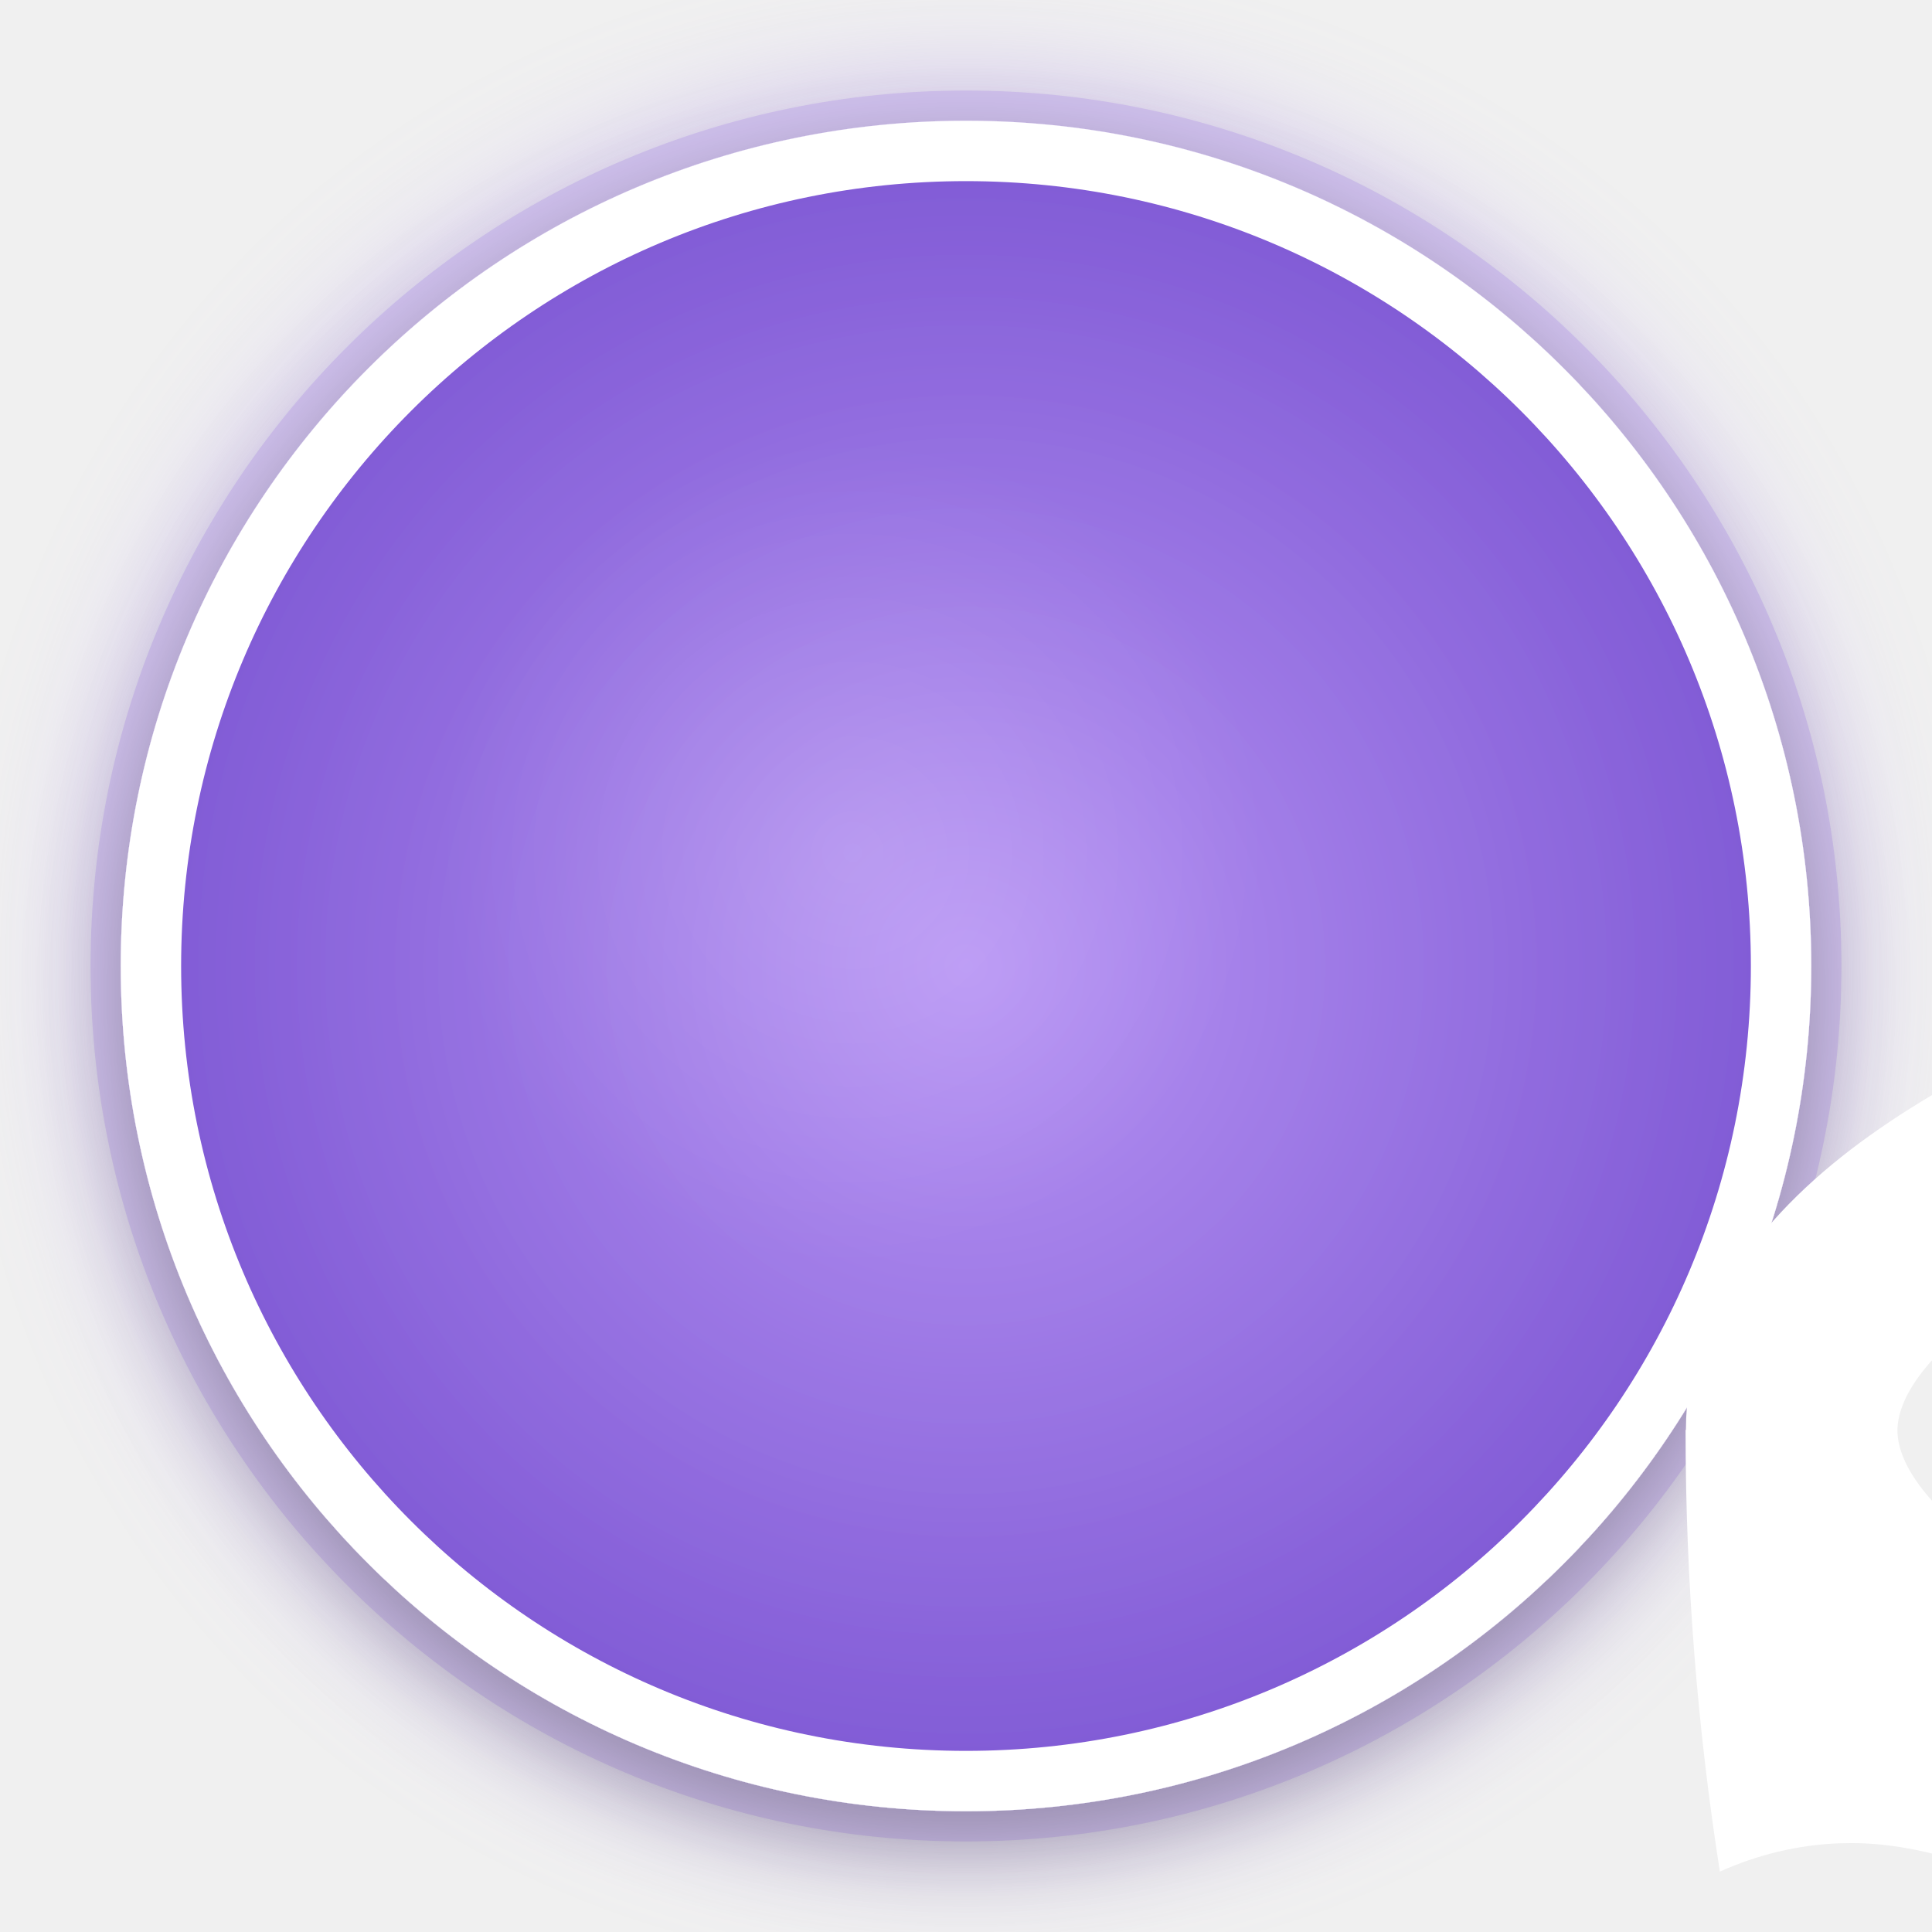
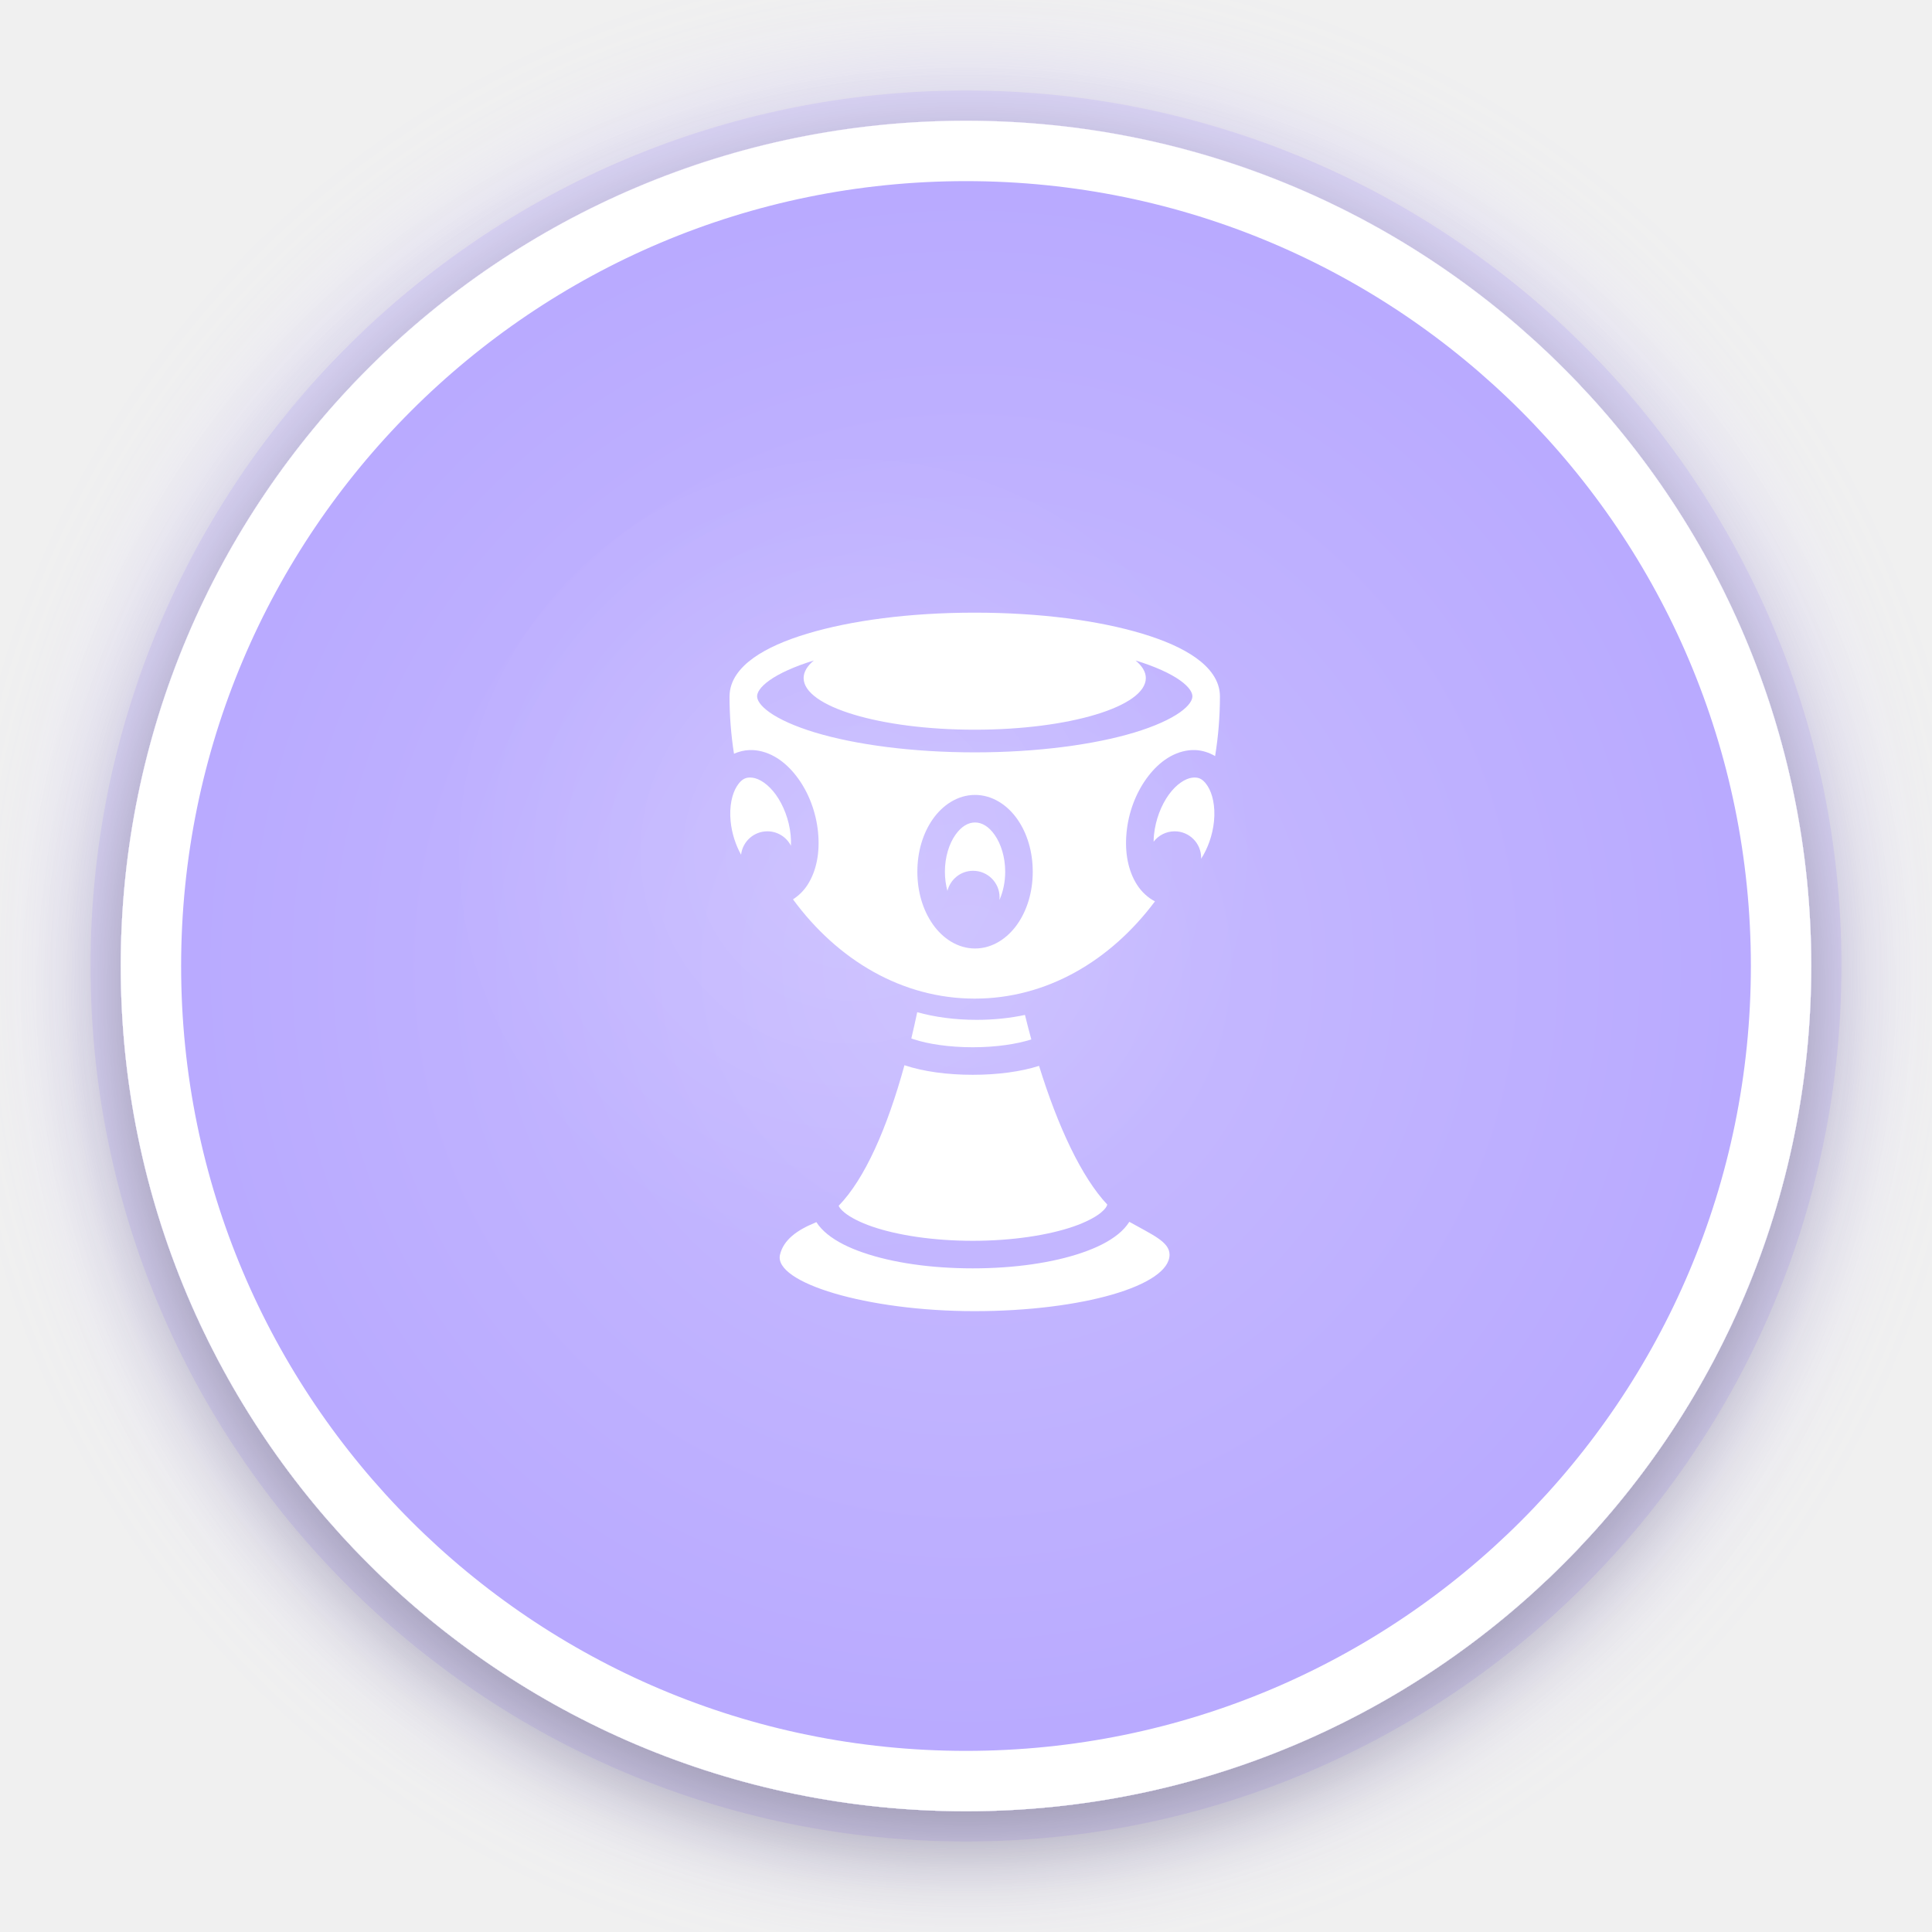
<svg xmlns="http://www.w3.org/2000/svg" width="256" height="256">
  <defs>
    <radialGradient id="grad_booyah_king" cx="50%" cy="50%" r="50%">
-       <stop offset="0%" style="stop-color:#B794F4;stop-opacity:1" />
-       <stop offset="100%" style="stop-color:#805AD5;stop-opacity:1" />
+       <stop offset="0%" style="stop-color:#C9BDFF;stop-opacity:1" />
+       <stop offset="100%" style="stop-color:#B8A9FF;stop-opacity:1" />
    </radialGradient>
    <filter id="glow_booyah_king" x="-50%" y="-50%" width="200%" height="200%">
      <feGaussianBlur stdDeviation="8" result="coloredBlur" />
      <feMerge>
        <feMergeNode in="coloredBlur" />
        <feMergeNode in="SourceGraphic" />
      </feMerge>
    </filter>
    <filter id="shadow_booyah_king">
      <feDropShadow dx="0" dy="4" stdDeviation="6" flood-opacity="0.3" />
    </filter>
    <radialGradient id="shine_booyah_king">
      <stop offset="0%" stop-color="white" stop-opacity="0.6" />
      <stop offset="100%" stop-color="white" stop-opacity="0" />
    </radialGradient>
  </defs>
-   <circle cx="128" cy="128" r="116" fill="#9F7AEA" opacity="0.4" filter="url(#glow_booyah_king)" />
+   <circle cx="128" cy="128" r="116" fill="#B8A9FF" opacity="0.4" filter="url(#glow_booyah_king)" />
  <circle cx="128" cy="128" r="108" fill="url(#grad_booyah_king)" stroke="#FFFFFF" stroke-width="8" filter="url(#shadow_booyah_king)" />
  <circle cx="113" cy="113" r="54" fill="url(#shine_booyah_king)" opacity="0.25" />
-   <g transform="translate(80, 80) scale(1.5)">
+   <g transform="translate(78, 78) scale(0.1953125)">
    <path fill="#fff" d="M261.938 16.28c-44.12 0-84.047 5.327-113.72 14.282-14.835 4.478-27.12 9.802-36.374 16.407-9.238 6.59-16.223 15.3-16.25 26l-.03.03c0 13.315 1.05 26.348 3.03 39 3.29-1.478 6.858-2.368 10.562-2.5 1.437-.05 2.874.004 4.344.188 11.763 1.47 21.494 9.193 28.688 19.187 7.193 9.994 12.08 22.69 13.437 36.375 1.357 13.686-1.013 26.1-7.063 35.594a32.597 32.597 0 0 1-9.937 9.937c30.266 41.24 74.044 67.345 123.313 67.345 48.71 0 92.033-25.536 122.25-65.97-4.95-2.59-9.168-6.572-12.188-11.31-6.05-9.495-8.42-21.91-7.063-35.595 1.357-13.686 6.276-26.38 13.47-36.375 7.193-9.994 16.893-17.718 28.656-19.188.735-.09 1.464-.157 2.187-.187a27.68 27.68 0 0 1 2.156 0c4.872.174 9.506 1.677 13.594 4.094a251.955 251.955 0 0 0 3.28-40.563V73c-.012-10.712-7.002-19.433-16.25-26.03-9.254-6.606-21.538-11.93-36.374-16.407-29.672-8.956-69.6-14.282-113.72-14.282zM152.78 48.72c-4.477 3.726-6.936 7.742-6.936 11.936 0 19.348 51.99 35.032 116.094 35.032C326.04 95.688 378 80 378 60.656c0-4.2-2.48-8.206-6.97-11.937 13.2 4.046 23.653 8.826 30.158 13.468 6.634 4.734 8.406 8.483 8.406 10.843 0 2.36-1.772 6.11-8.406 10.845-6.635 4.734-17.36 9.62-30.938 13.72-27.155 8.194-65.717 13.468-108.313 13.468-42.595 0-81.157-5.274-108.312-13.47-13.577-4.097-24.303-8.984-30.938-13.718-6.634-4.734-8.406-8.484-8.406-10.844 0-2.36 1.773-6.108 8.407-10.843 6.495-4.634 16.922-9.425 30.094-13.468zm-43.25 79.405a9.547 9.547 0 0 0-1.5.094c-2.917.418-5.155 2.195-7.5 5.874-3.124 4.904-5.242 13.385-4.218 23.72.818 8.25 3.468 16.2 7.094 22.686 1.035-8.94 8.625-15.875 17.844-15.875 6.984 0 13.026 3.994 16 9.813.1-2.316.036-4.772-.22-7.344-1.023-10.334-4.93-20.226-10.03-27.313-5.1-7.086-11.195-10.953-15.813-11.53a15.133 15.133 0 0 0-1.656-.125zm301.5 0c-.522.007-1.078.053-1.655.125-4.618.577-10.71 4.444-15.813 11.53-5.1 7.088-9.006 16.98-10.03 27.314a51.573 51.573 0 0 0-.25 4.594c3.29-4.295 8.456-7.063 14.28-7.063 9.926 0 17.97 8.043 17.97 17.97 0 .23-.023.457-.032.686 4.477-6.908 7.81-15.998 8.75-25.468 1.024-10.333-1.094-18.814-4.22-23.718-2.342-3.68-4.58-5.456-7.5-5.875a9.507 9.507 0 0 0-1.5-.095zm-148.905 11.813c11.85 0 22.082 6.965 28.75 16.53 6.668 9.566 10.406 21.998 10.406 35.563 0 13.566-3.737 25.998-10.405 35.564-6.668 9.565-16.9 16.53-28.75 16.53-11.85 0-22.05-6.965-28.72-16.53C226.74 218.028 223 205.597 223 192.03c0-13.564 3.74-25.996 10.406-35.56 6.668-9.567 16.868-16.532 28.72-16.532zm0 18.687c-4.606 0-9.29 2.624-13.406 8.53-4.12 5.908-7.032 14.83-7.032 24.876 0 4.65.64 9.052 1.718 13.032 1.935-7.837 8.97-13.656 17.406-13.656 9.926 0 17.97 8.043 17.97 17.97 0 .62-.033 1.24-.094 1.843 2.38-5.356 3.906-11.975 3.906-19.19 0-10.044-2.945-18.967-7.063-24.874-4.116-5.907-8.8-8.53-13.405-8.53zm-39.22 128.72a649.773 649.773 0 0 1-4 17.81c.5.183 1.005.357 1.532.533 9.685 3.217 24.14 5.437 40.125 5.437 15.77 0 30.07-2.166 39.75-5.313-1.495-5.43-2.922-10.995-4.312-16.625-9.97 2.145-21.07 3.344-32.78 3.344-14.76 0-28.546-1.884-40.314-5.186zm-8.655 35.967c-11.726 42.656-26.91 77.18-44.656 95.375.498 1.15 1.65 2.71 4.125 4.72 3.802 3.088 10.298 6.512 18.718 9.406 16.838 5.787 41.21 9.625 68.125 9.625 26.913 0 51.317-3.838 68.156-9.625 8.418-2.894 14.914-6.318 18.717-9.407 3.163-2.568 4.162-4.385 4.407-5.562-17.226-18.314-33.287-52.22-46.28-94.094-12.233 3.898-27.832 6.063-45.002 6.063-17.664 0-33.65-2.294-46.03-6.407-.096-.03-.187-.062-.282-.094zm152.563 106.25c-2 3.152-4.644 5.948-7.594 8.344-6.39 5.19-14.64 9.226-24.44 12.594-19.6 6.737-45.566 10.625-74.217 10.625-28.652 0-54.588-3.888-74.188-10.625-9.8-3.368-18.05-7.405-24.438-12.594-2.89-2.348-5.484-5.082-7.468-8.156-.4.18-.788.398-1.19.563-11.745 4.817-21.073 11.418-23.468 21.53-4.48 18.93 58.848 38.31 131.875 38.313 73.028.002 132.407-17.273 132.407-38.312 0-8.636-11.4-13.37-27.28-22.28z" />
  </g>
</svg>
